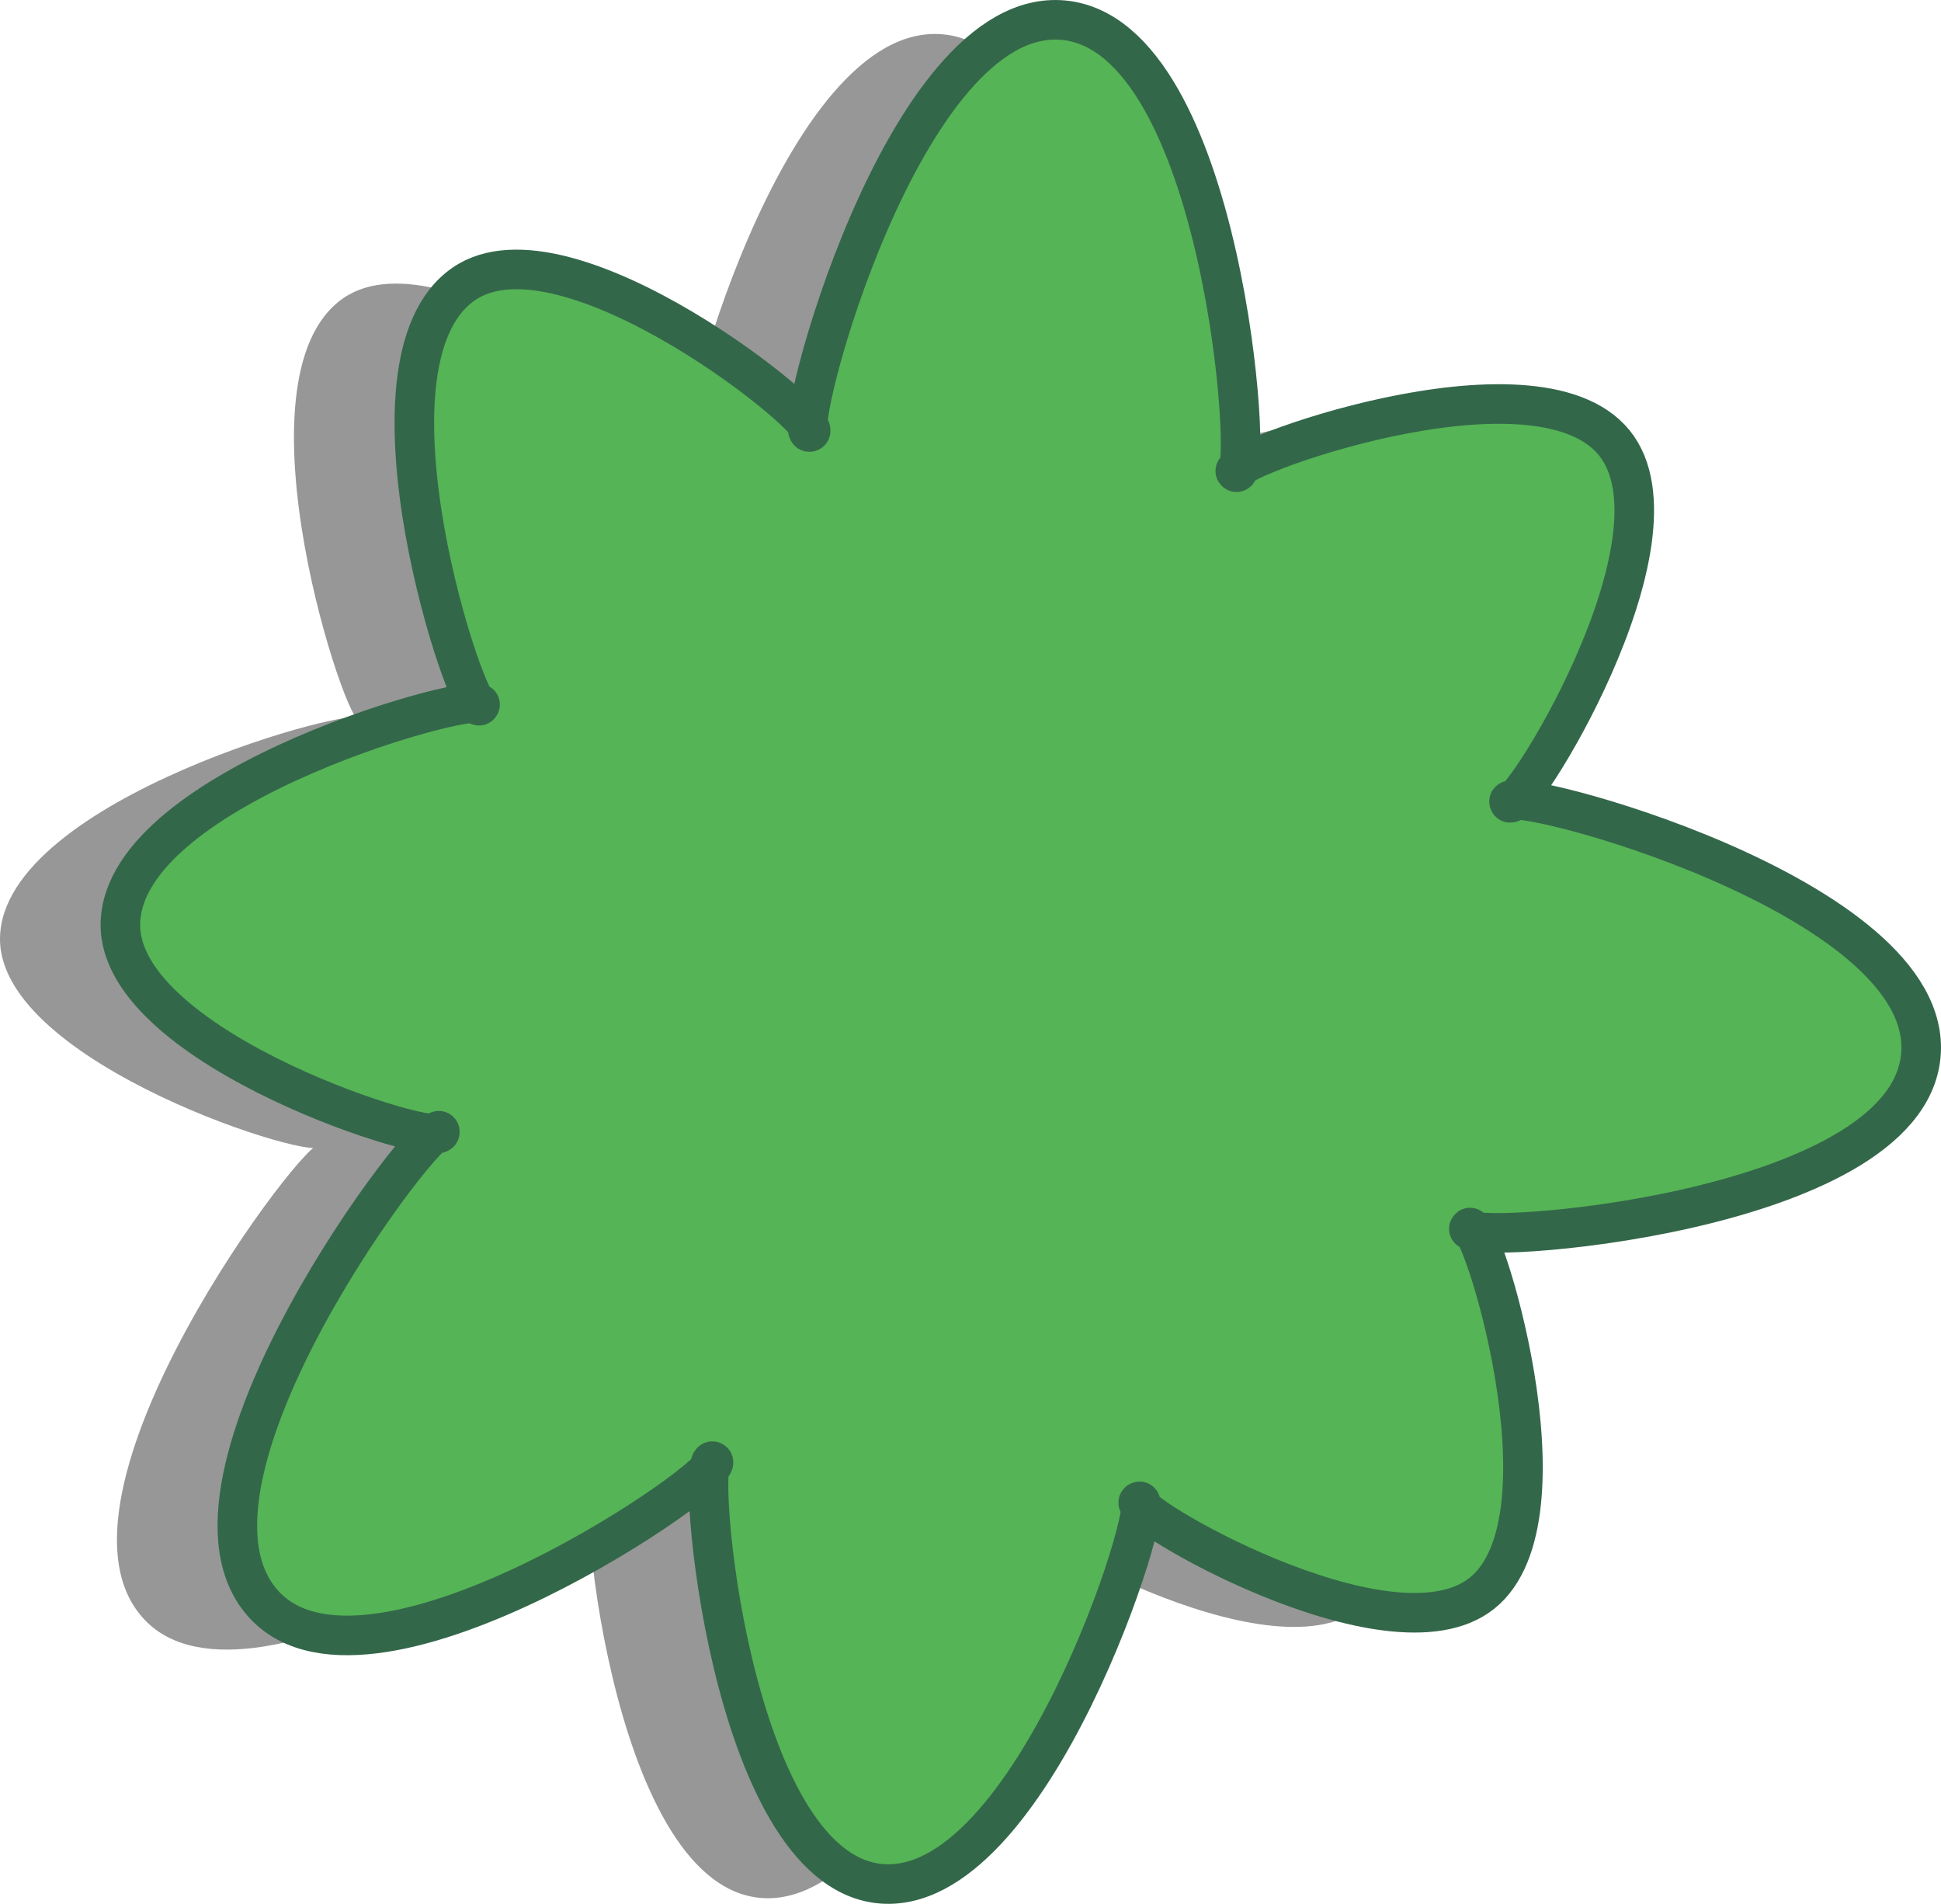
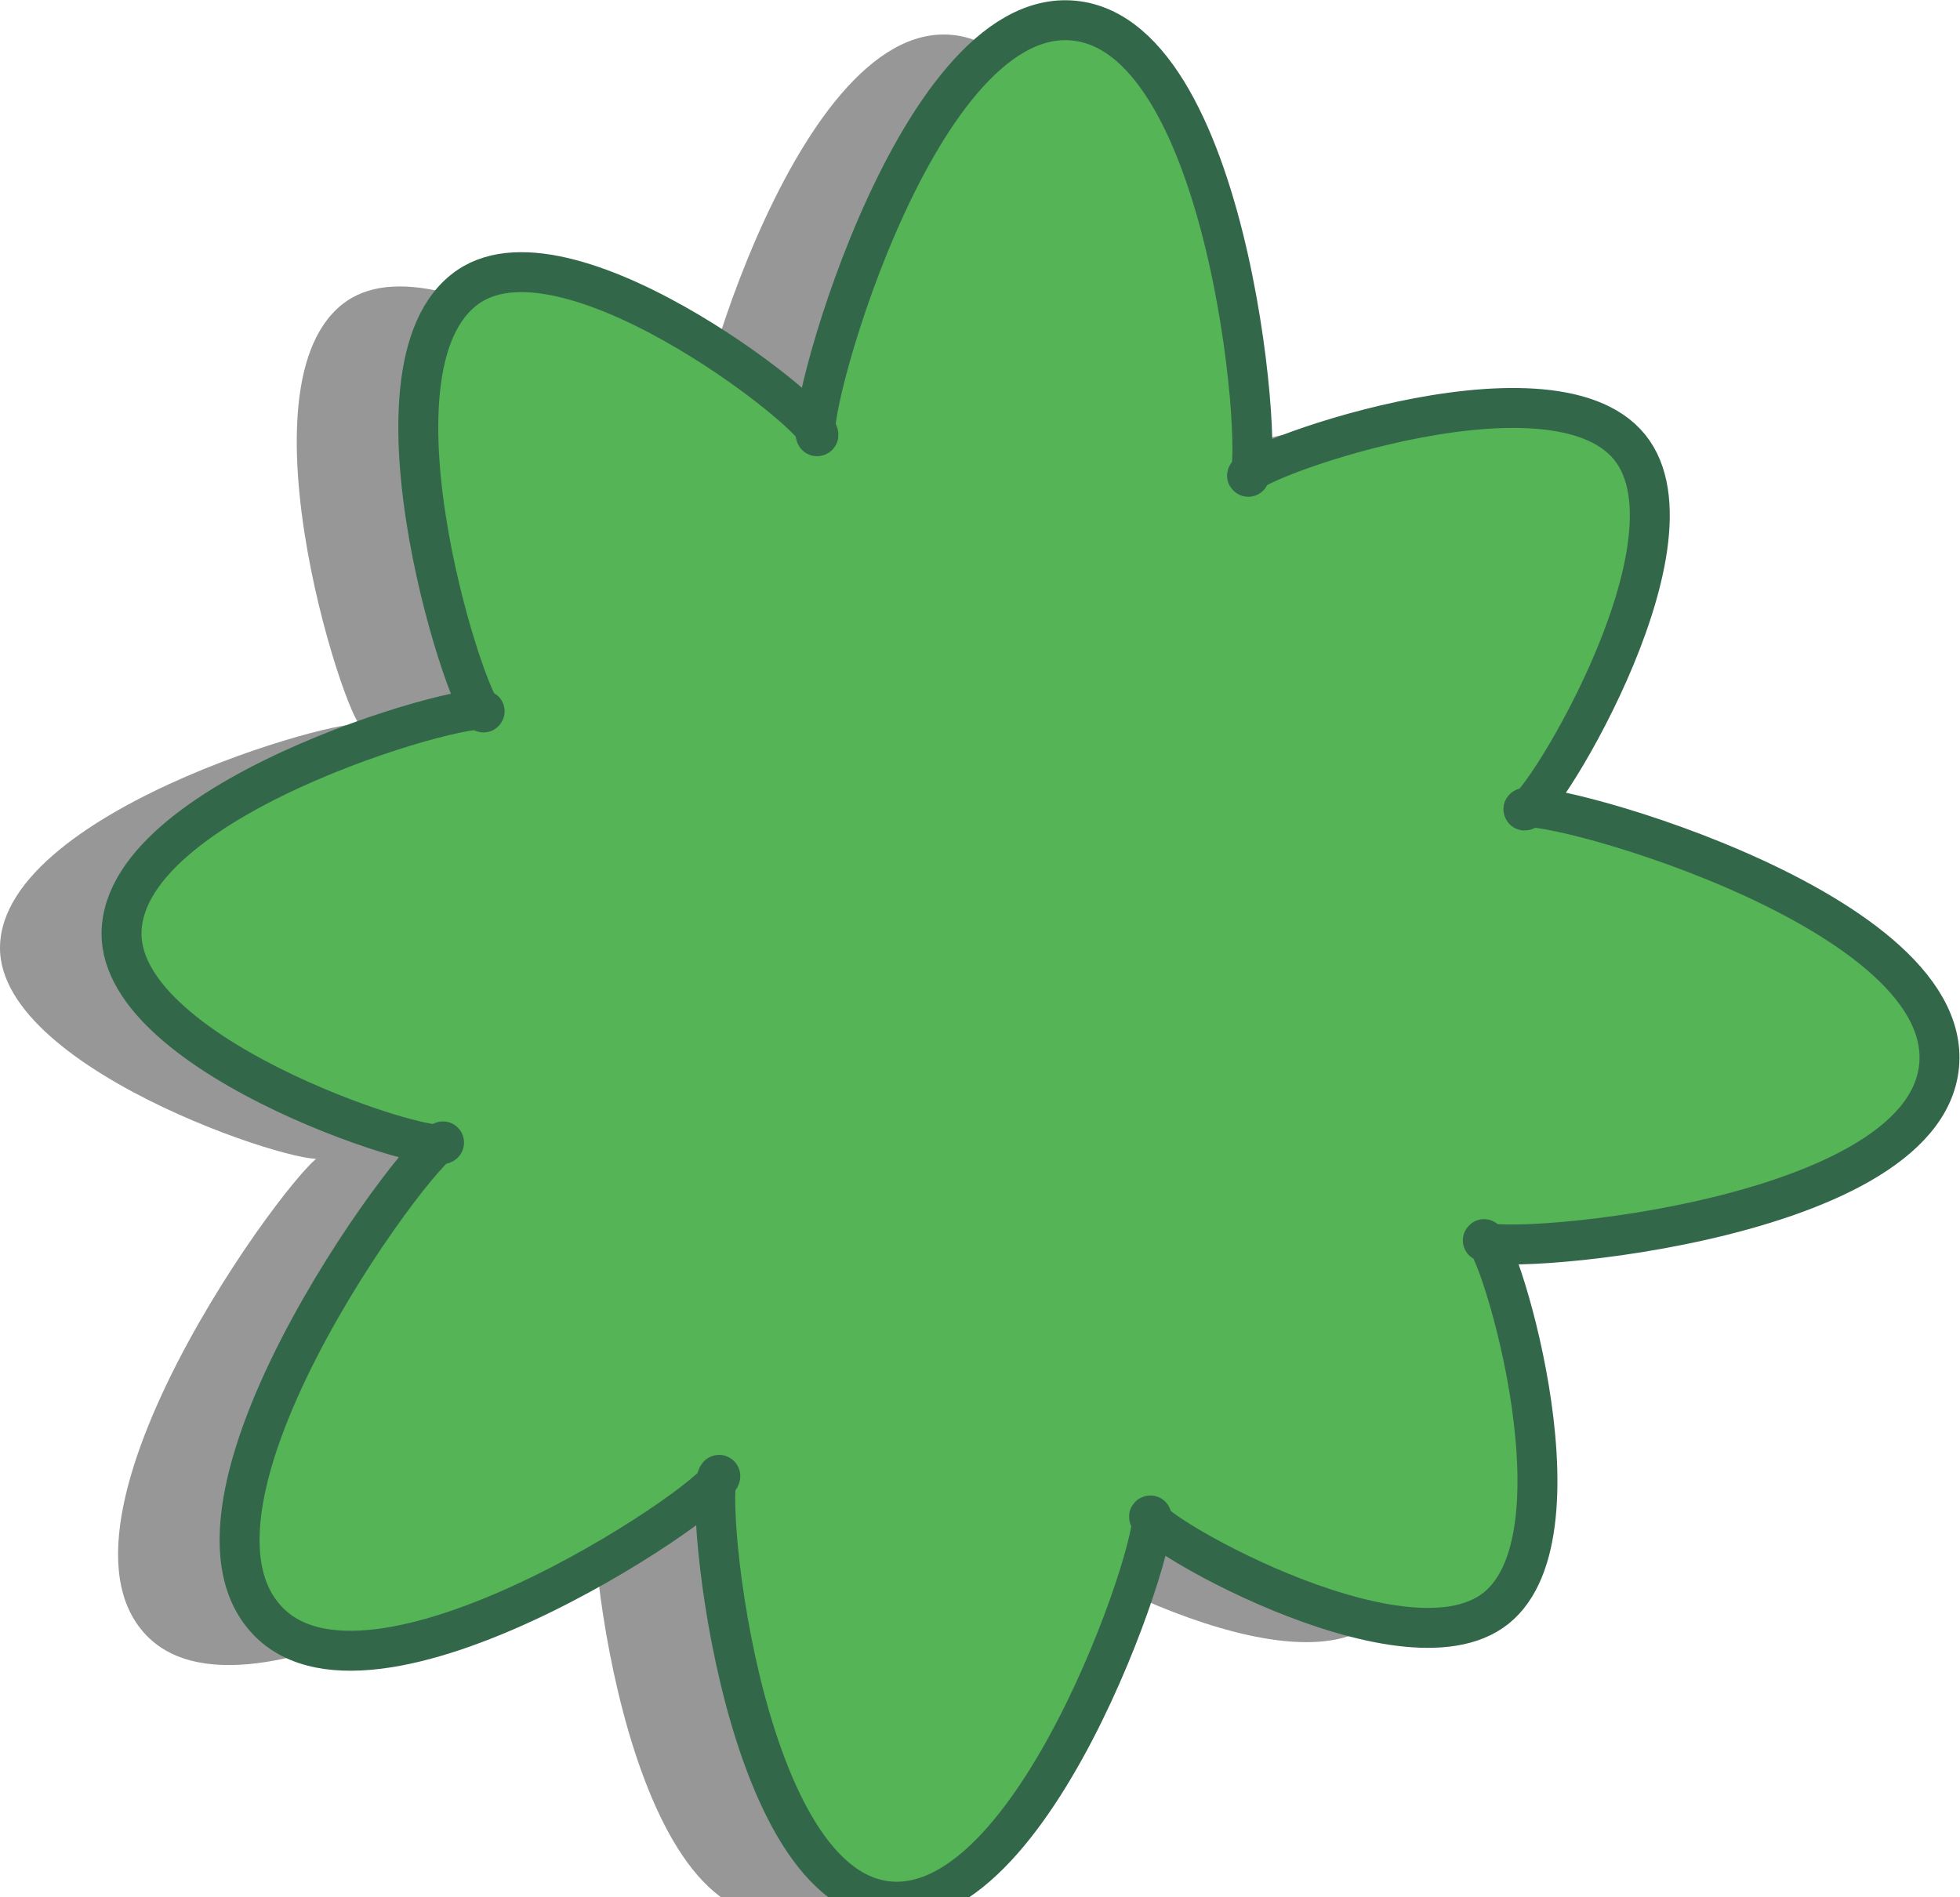
- <svg xmlns="http://www.w3.org/2000/svg" width="410.257mm" height="402.35mm" viewBox="0 0 410.257 402.35" version="1.1" id="svg5">
-   <defs id="defs2" />
-   <g id="layer1" transform="translate(492.9951,2902.042)">
-     <path id="path25849" style="opacity:0.407;fill:#000000;fill-opacity:1;stroke:none;stroke-width:8.364;stroke-linejoin:bevel;stroke-opacity:1" d="m -205.25,-2562.306 c -19.562,15.553 -76.51,-18.178 -72.408,-19.442 4.102,-1.264 -22.661,84.39 -55.032,80.754 -31.759,-3.567 -38.867,-91.238 -35.072,-89.231 3.795,2.007 -71.624,54.469 -94.586,30.579 -24.681,-25.678 35.603,-104.389 36.867,-100.287 1.264,4.102 -67.912,-17.044 -67.512,-43.88 0.443,-29.644 77.995,-50.019 75.988,-46.224 -2.007,3.795 -27.865,-72.19 -3.397,-89.01 21.843,-15.016 77.207,30.027 73.105,31.291 -4.102,1.264 19.712,-90.219 53.638,-87.027 33.926,3.192 40.261,97.51 36.466,95.504 -3.795,-2.007 63.111,-26.944 79.95,-6.185 16.607,20.472 -20.966,79.995 -22.23,75.892 -1.264,-4.102 90.219,19.712 87.027,53.638 -3.192,33.926 -97.51,40.261 -95.504,36.466 2.007,-3.795 22.845,61.145 2.7,77.162 z" />
-     <path id="path25851" style="fill:#55b455;fill-opacity:1;stroke:#33674a;stroke-width:8.364;stroke-linejoin:bevel;stroke-opacity:1" d="m -179.806,-2565.3 c -19.562,15.553 -76.51,-18.178 -72.408,-19.442 4.102,-1.264 -22.661,84.39 -55.032,80.754 -31.759,-3.567 -38.867,-91.238 -35.072,-89.231 3.795,2.007 -71.624,54.469 -94.586,30.579 -24.681,-25.678 35.603,-104.389 36.867,-100.287 1.264,4.102 -67.912,-17.044 -67.512,-43.88 0.443,-29.644 77.995,-50.019 75.988,-46.224 -2.007,3.795 -27.865,-72.19 -3.397,-89.01 21.843,-15.016 77.207,30.027 73.105,31.291 -4.102,1.264 19.712,-90.219 53.638,-87.027 33.926,3.192 40.261,97.51 36.466,95.504 -3.795,-2.007 63.111,-26.944 79.95,-6.185 16.607,20.472 -20.966,79.995 -22.23,75.892 -1.264,-4.102 90.219,19.712 87.027,53.638 -3.192,33.926 -97.511,40.261 -95.504,36.466 2.007,-3.795 22.845,61.145 2.7,77.162 z" />
-   </g>
+ <svg xmlns="http://www.w3.org/2000/svg" width="1551" height="1501" viewBox="0 0 1551 1501" fill="none">
+   <path opacity="0.407" d="M1087.54 1284.23C1013.61 1343.01 798.369 1215.52 813.874 1210.75C829.378 1205.97 728.224 1529.7 605.878 1515.96C485.844 1502.48 458.98 1171.12 473.321 1178.71C487.663 1186.29 202.615 1384.57 115.829 1294.28C22.547 1197.23 250.391 899.742 255.168 915.246C259.946 930.751 -1.508 850.829 0.007 749.399C1.679 637.357 294.792 560.352 287.207 574.694C279.621 589.036 181.89 301.849 274.367 238.276C356.923 181.522 566.173 351.764 550.668 356.541C535.163 361.319 625.169 15.559 753.395 27.622C881.621 39.685 905.562 396.165 891.22 388.58C876.878 380.994 1129.75 286.746 1193.39 365.203C1256.16 442.577 1114.15 667.546 1109.37 652.041C1104.6 636.536 1450.36 726.542 1438.29 854.767C1426.23 982.993 1069.75 1006.94 1077.33 992.594C1084.92 978.252 1163.68 1223.69 1087.54 1284.23Z" fill="black" />
+   <path d="M1183.71 1272.92C1109.77 1331.7 894.536 1204.21 910.04 1199.43C925.545 1194.65 824.391 1518.39 702.045 1504.65C582.011 1491.16 555.146 1159.81 569.488 1167.39C583.83 1174.98 298.782 1373.26 211.996 1282.97C118.714 1185.92 346.558 888.428 351.335 903.933C356.113 919.438 94.659 839.516 96.173 738.086C97.846 626.044 390.959 549.039 383.373 563.38C375.788 577.722 278.057 290.536 370.534 226.963C453.09 170.209 662.339 340.451 646.834 345.228C631.33 350.005 721.336 4.245 849.562 16.308C977.788 28.372 1001.73 384.851 987.387 377.266C973.045 369.681 1225.92 275.432 1289.56 353.89C1352.32 431.263 1210.32 656.233 1205.54 640.728C1200.76 625.223 1546.52 715.229 1534.46 843.455C1522.4 971.681 1165.92 995.622 1173.5 981.28C1181.09 966.938 1259.85 1212.38 1183.71 1272.92Z" fill="#55B455" stroke="#33674A" stroke-width="31.611" stroke-linejoin="bevel" />
</svg>
